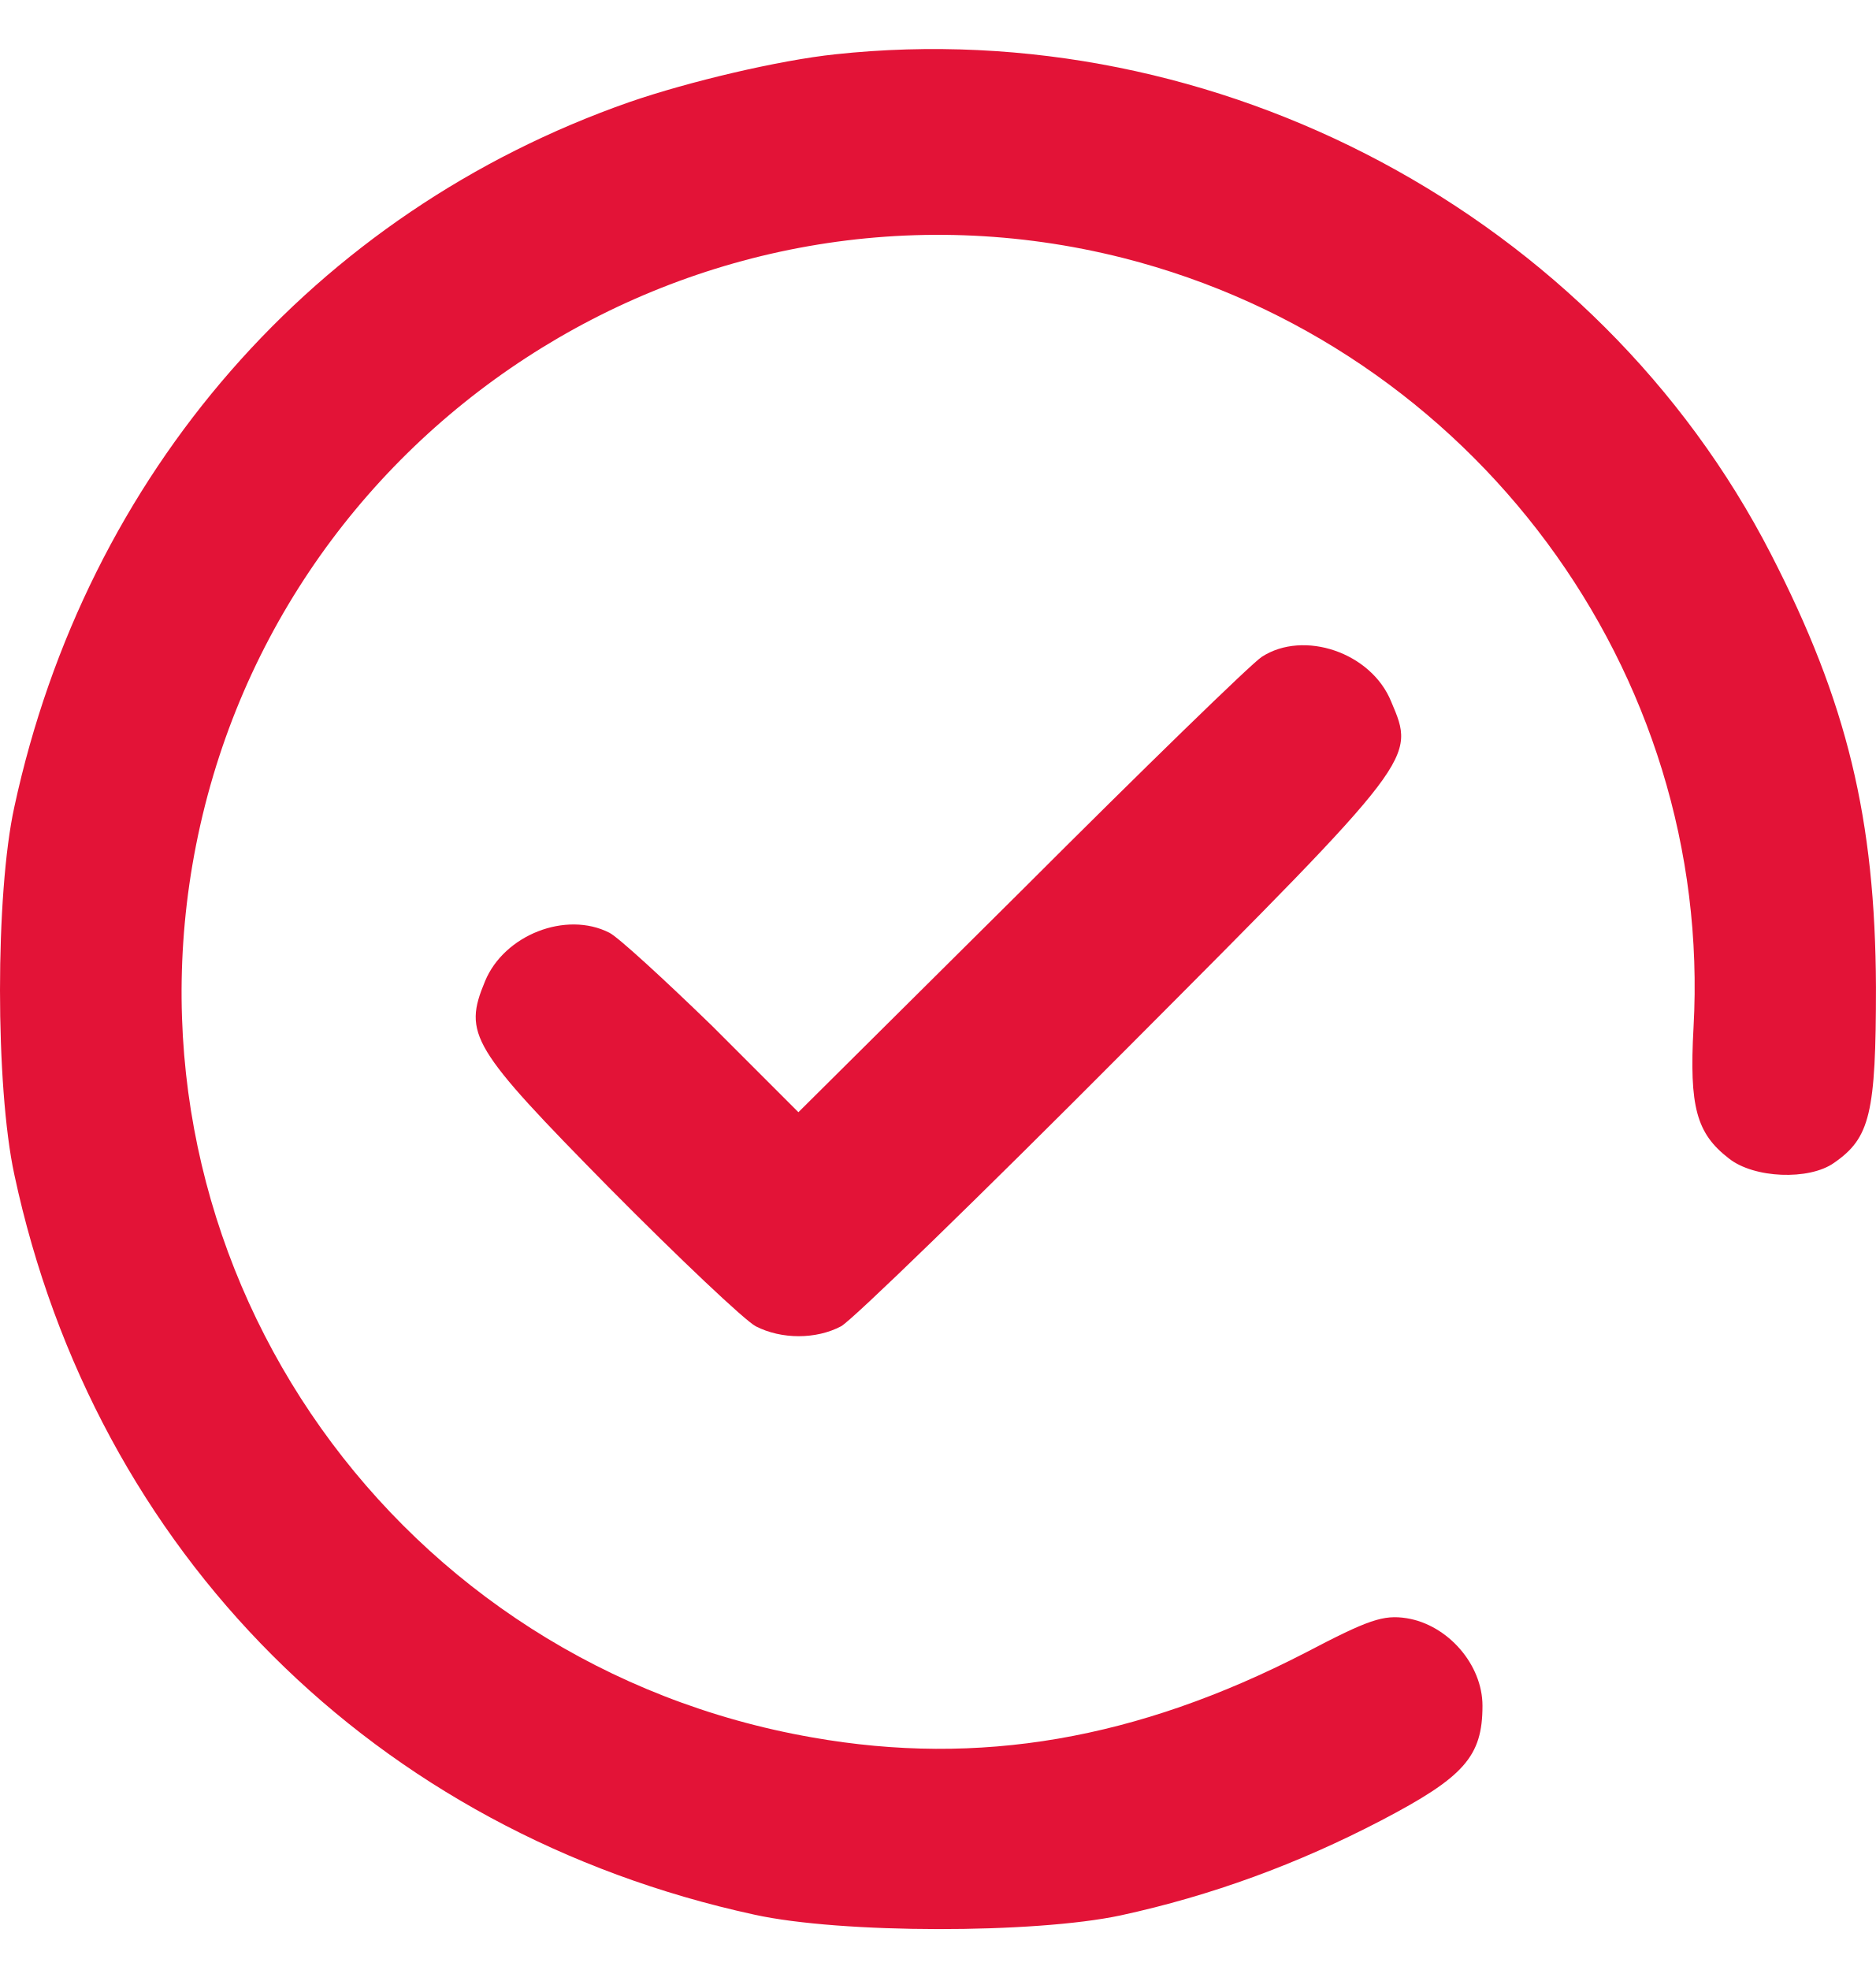
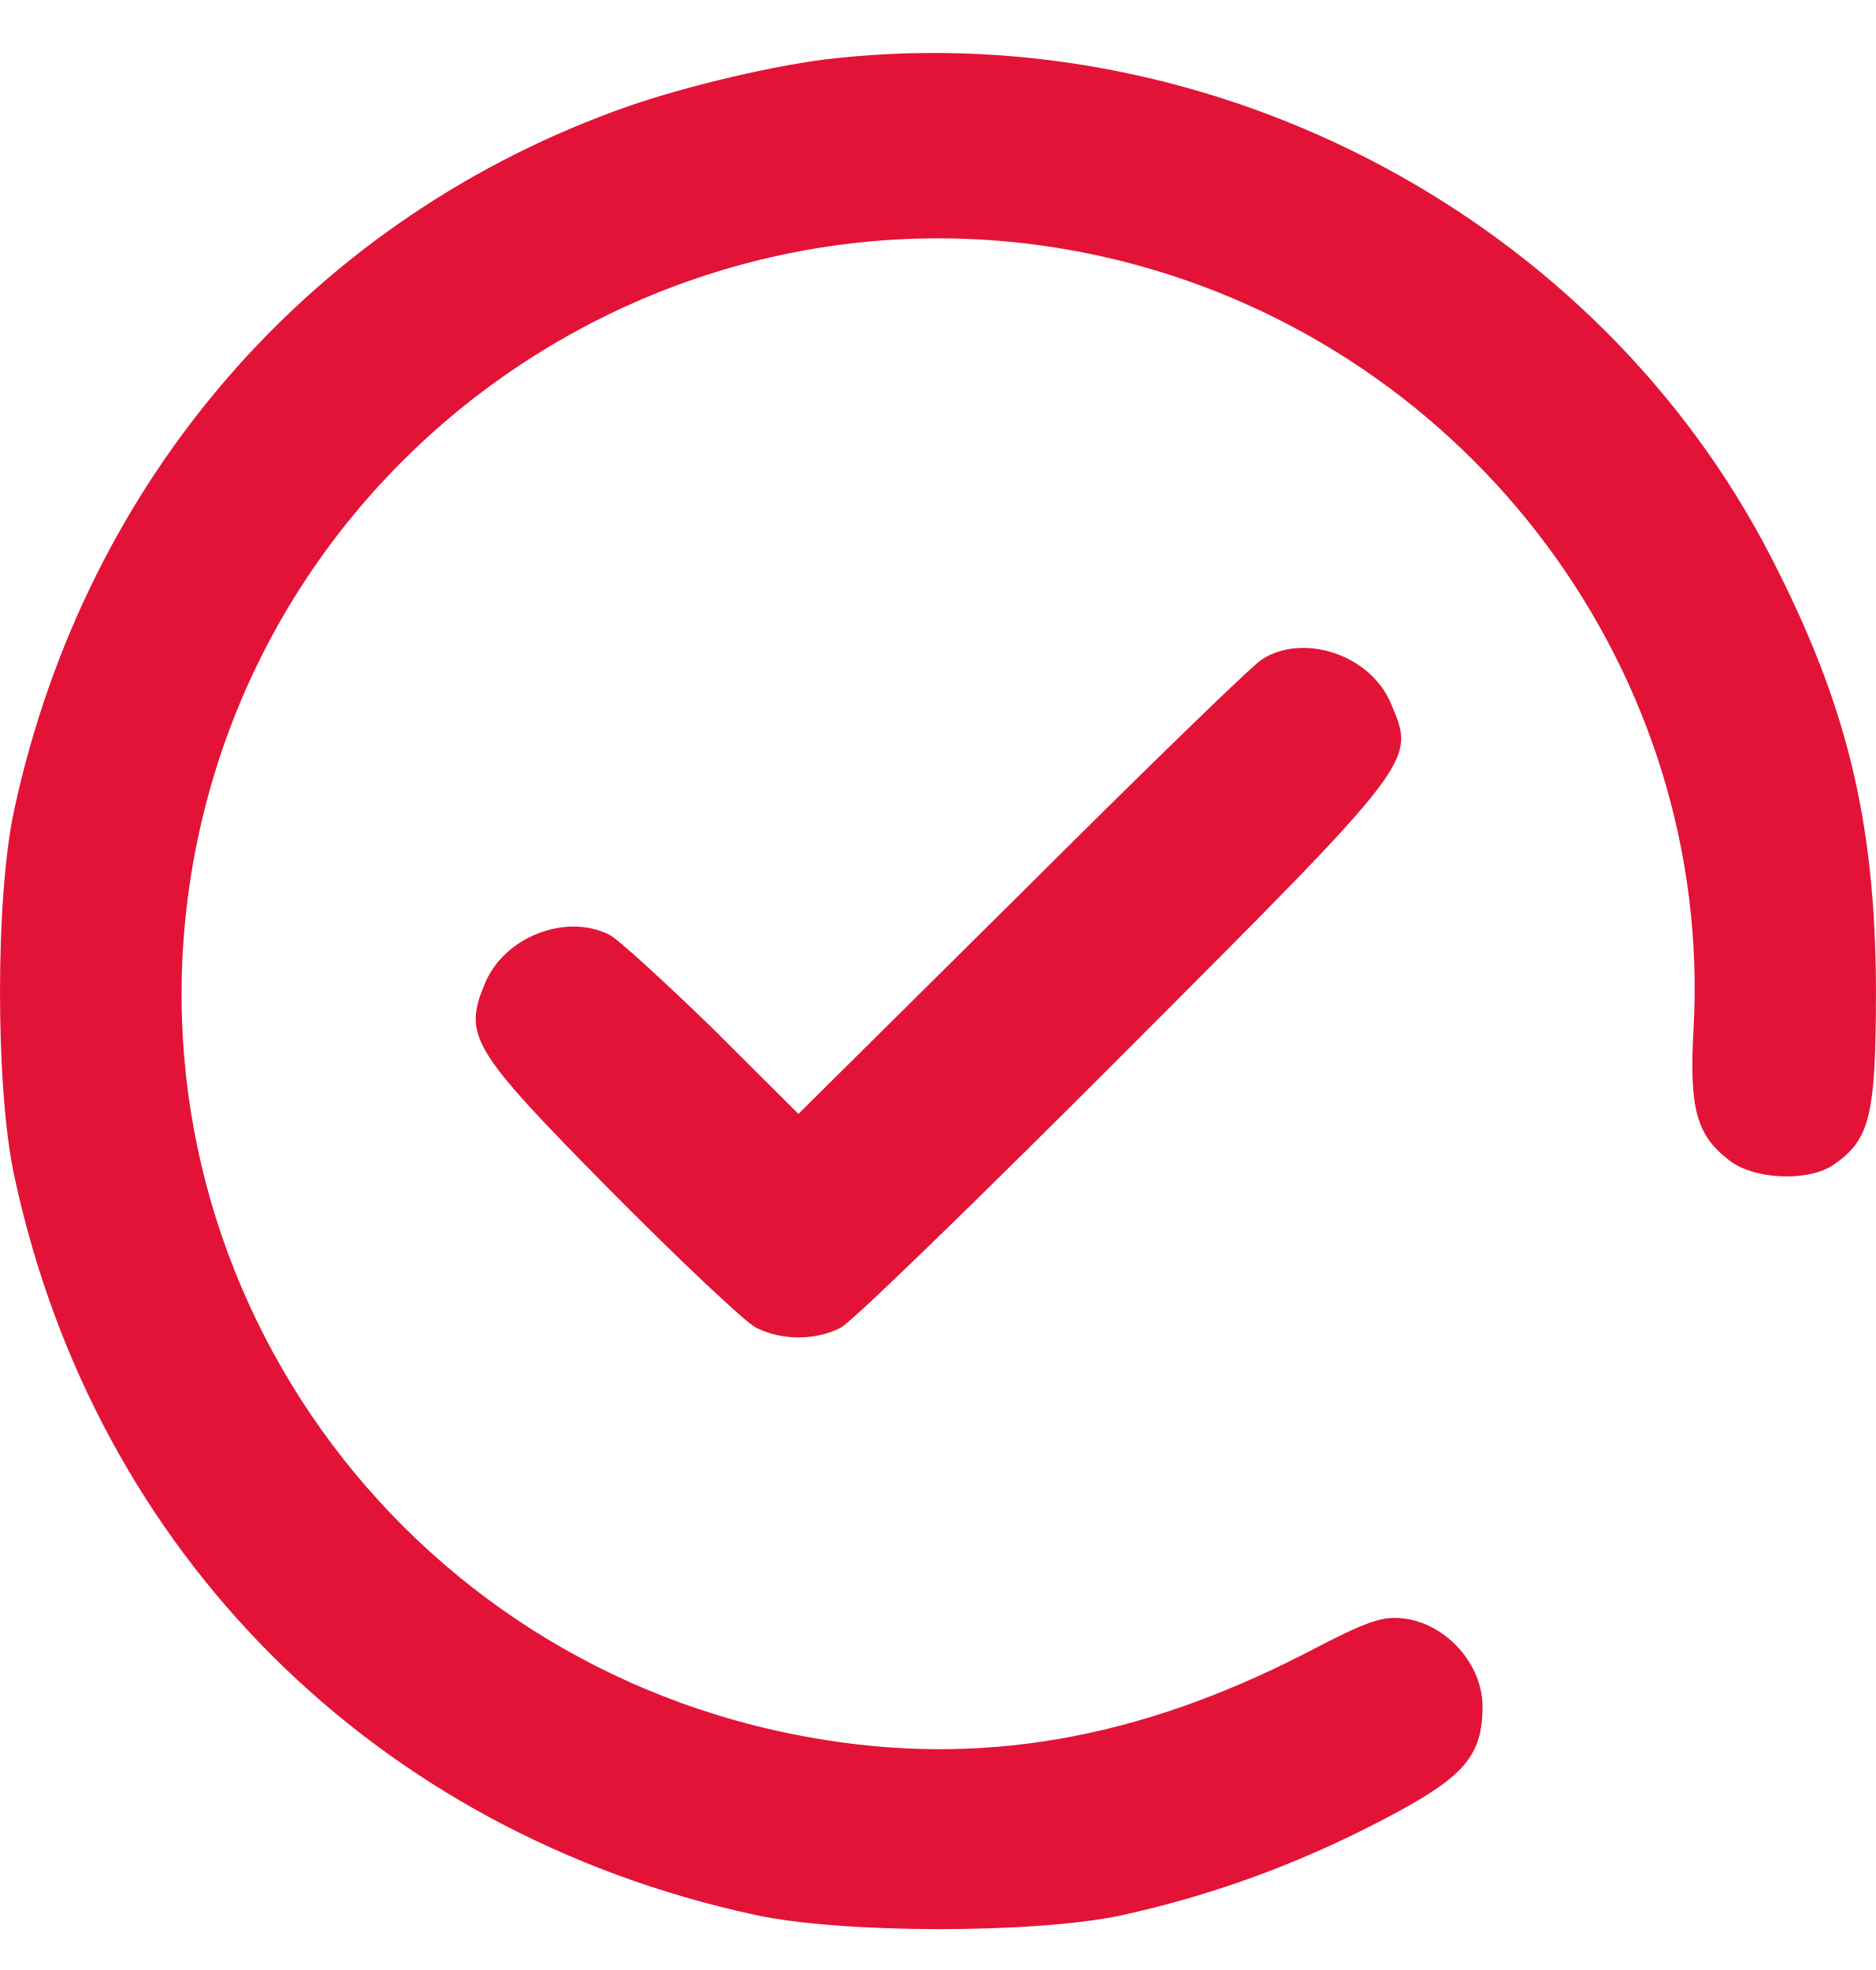
<svg xmlns="http://www.w3.org/2000/svg" width="20" height="21" viewBox="0 0 20 21" fill="none">
-   <path d="M8.904 0.579C8.308 0.642 7.344 0.869 6.708 1.089C3.352 2.265 0.921 5.049 0.153 8.601C-0.051 9.526 -0.051 11.581 0.153 12.522C1.015 16.552 4.003 19.532 8.042 20.41C8.967 20.614 11.029 20.614 11.947 20.418C12.919 20.207 13.836 19.869 14.723 19.407C15.609 18.944 15.805 18.725 15.805 18.183C15.805 17.744 15.436 17.321 14.997 17.25C14.746 17.211 14.589 17.266 13.915 17.619C12.119 18.544 10.433 18.834 8.661 18.521C4.254 17.752 1.306 13.604 2.051 9.221C2.843 4.586 7.43 1.599 11.978 2.751C15.703 3.7 18.267 7.158 18.055 10.954C18.008 11.8 18.087 12.083 18.432 12.349C18.698 12.561 19.286 12.585 19.553 12.396C19.937 12.13 20 11.871 20 10.522C19.992 8.727 19.694 7.488 18.879 5.904C17.028 2.304 12.982 0.14 8.904 0.579Z" fill="#E31337" />
-   <path d="M13.452 7.002C13.342 7.073 12.19 8.194 10.888 9.496L8.512 11.856L7.594 10.938C7.085 10.444 6.591 9.99 6.497 9.943C6.034 9.707 5.375 9.966 5.171 10.46C4.936 11.025 5.022 11.166 6.497 12.664C7.242 13.416 7.939 14.075 8.057 14.138C8.332 14.279 8.7 14.279 8.967 14.138C9.084 14.075 10.457 12.742 12.017 11.174C15.114 8.068 15.091 8.092 14.832 7.48C14.62 6.955 13.899 6.712 13.452 7.002Z" fill="#E31337" />
+   <path d="M8.904 0.621C8.308 0.683 7.344 0.91 6.708 1.129C3.352 2.303 0.921 5.081 0.153 8.626C-0.051 9.549 -0.051 11.6 0.153 12.539C1.015 16.561 4.003 19.534 8.042 20.411C8.967 20.614 11.029 20.614 11.947 20.419C12.919 20.207 13.836 19.871 14.723 19.409C15.609 18.948 15.805 18.728 15.805 18.189C15.805 17.75 15.436 17.328 14.997 17.257C14.746 17.218 14.589 17.273 13.915 17.625C12.119 18.548 10.433 18.838 8.661 18.525C4.254 17.758 1.306 13.618 2.051 9.244C2.843 4.619 7.43 1.638 11.978 2.788C15.703 3.735 18.267 7.186 18.055 10.973C18.008 11.819 18.087 12.1 18.432 12.366C18.698 12.578 19.286 12.601 19.553 12.413C19.937 12.147 20 11.889 20 10.543C19.992 8.751 19.694 7.515 18.879 5.934C17.028 2.342 12.982 0.182 8.904 0.621Z" fill="#E31337" />
+   <path d="M13.452 7.03C13.342 7.101 12.19 8.22 10.888 9.519L8.512 11.874L7.594 10.959C7.085 10.466 6.591 10.012 6.497 9.965C6.034 9.73 5.375 9.988 5.171 10.481C4.936 11.044 5.022 11.185 6.497 12.68C7.242 13.431 7.939 14.089 8.057 14.151C8.332 14.292 8.7 14.292 8.967 14.151C9.084 14.089 10.457 12.758 12.017 11.193C15.114 8.094 15.091 8.118 14.832 7.507C14.62 6.983 13.899 6.741 13.452 7.03Z" fill="#E31337" />
</svg>
